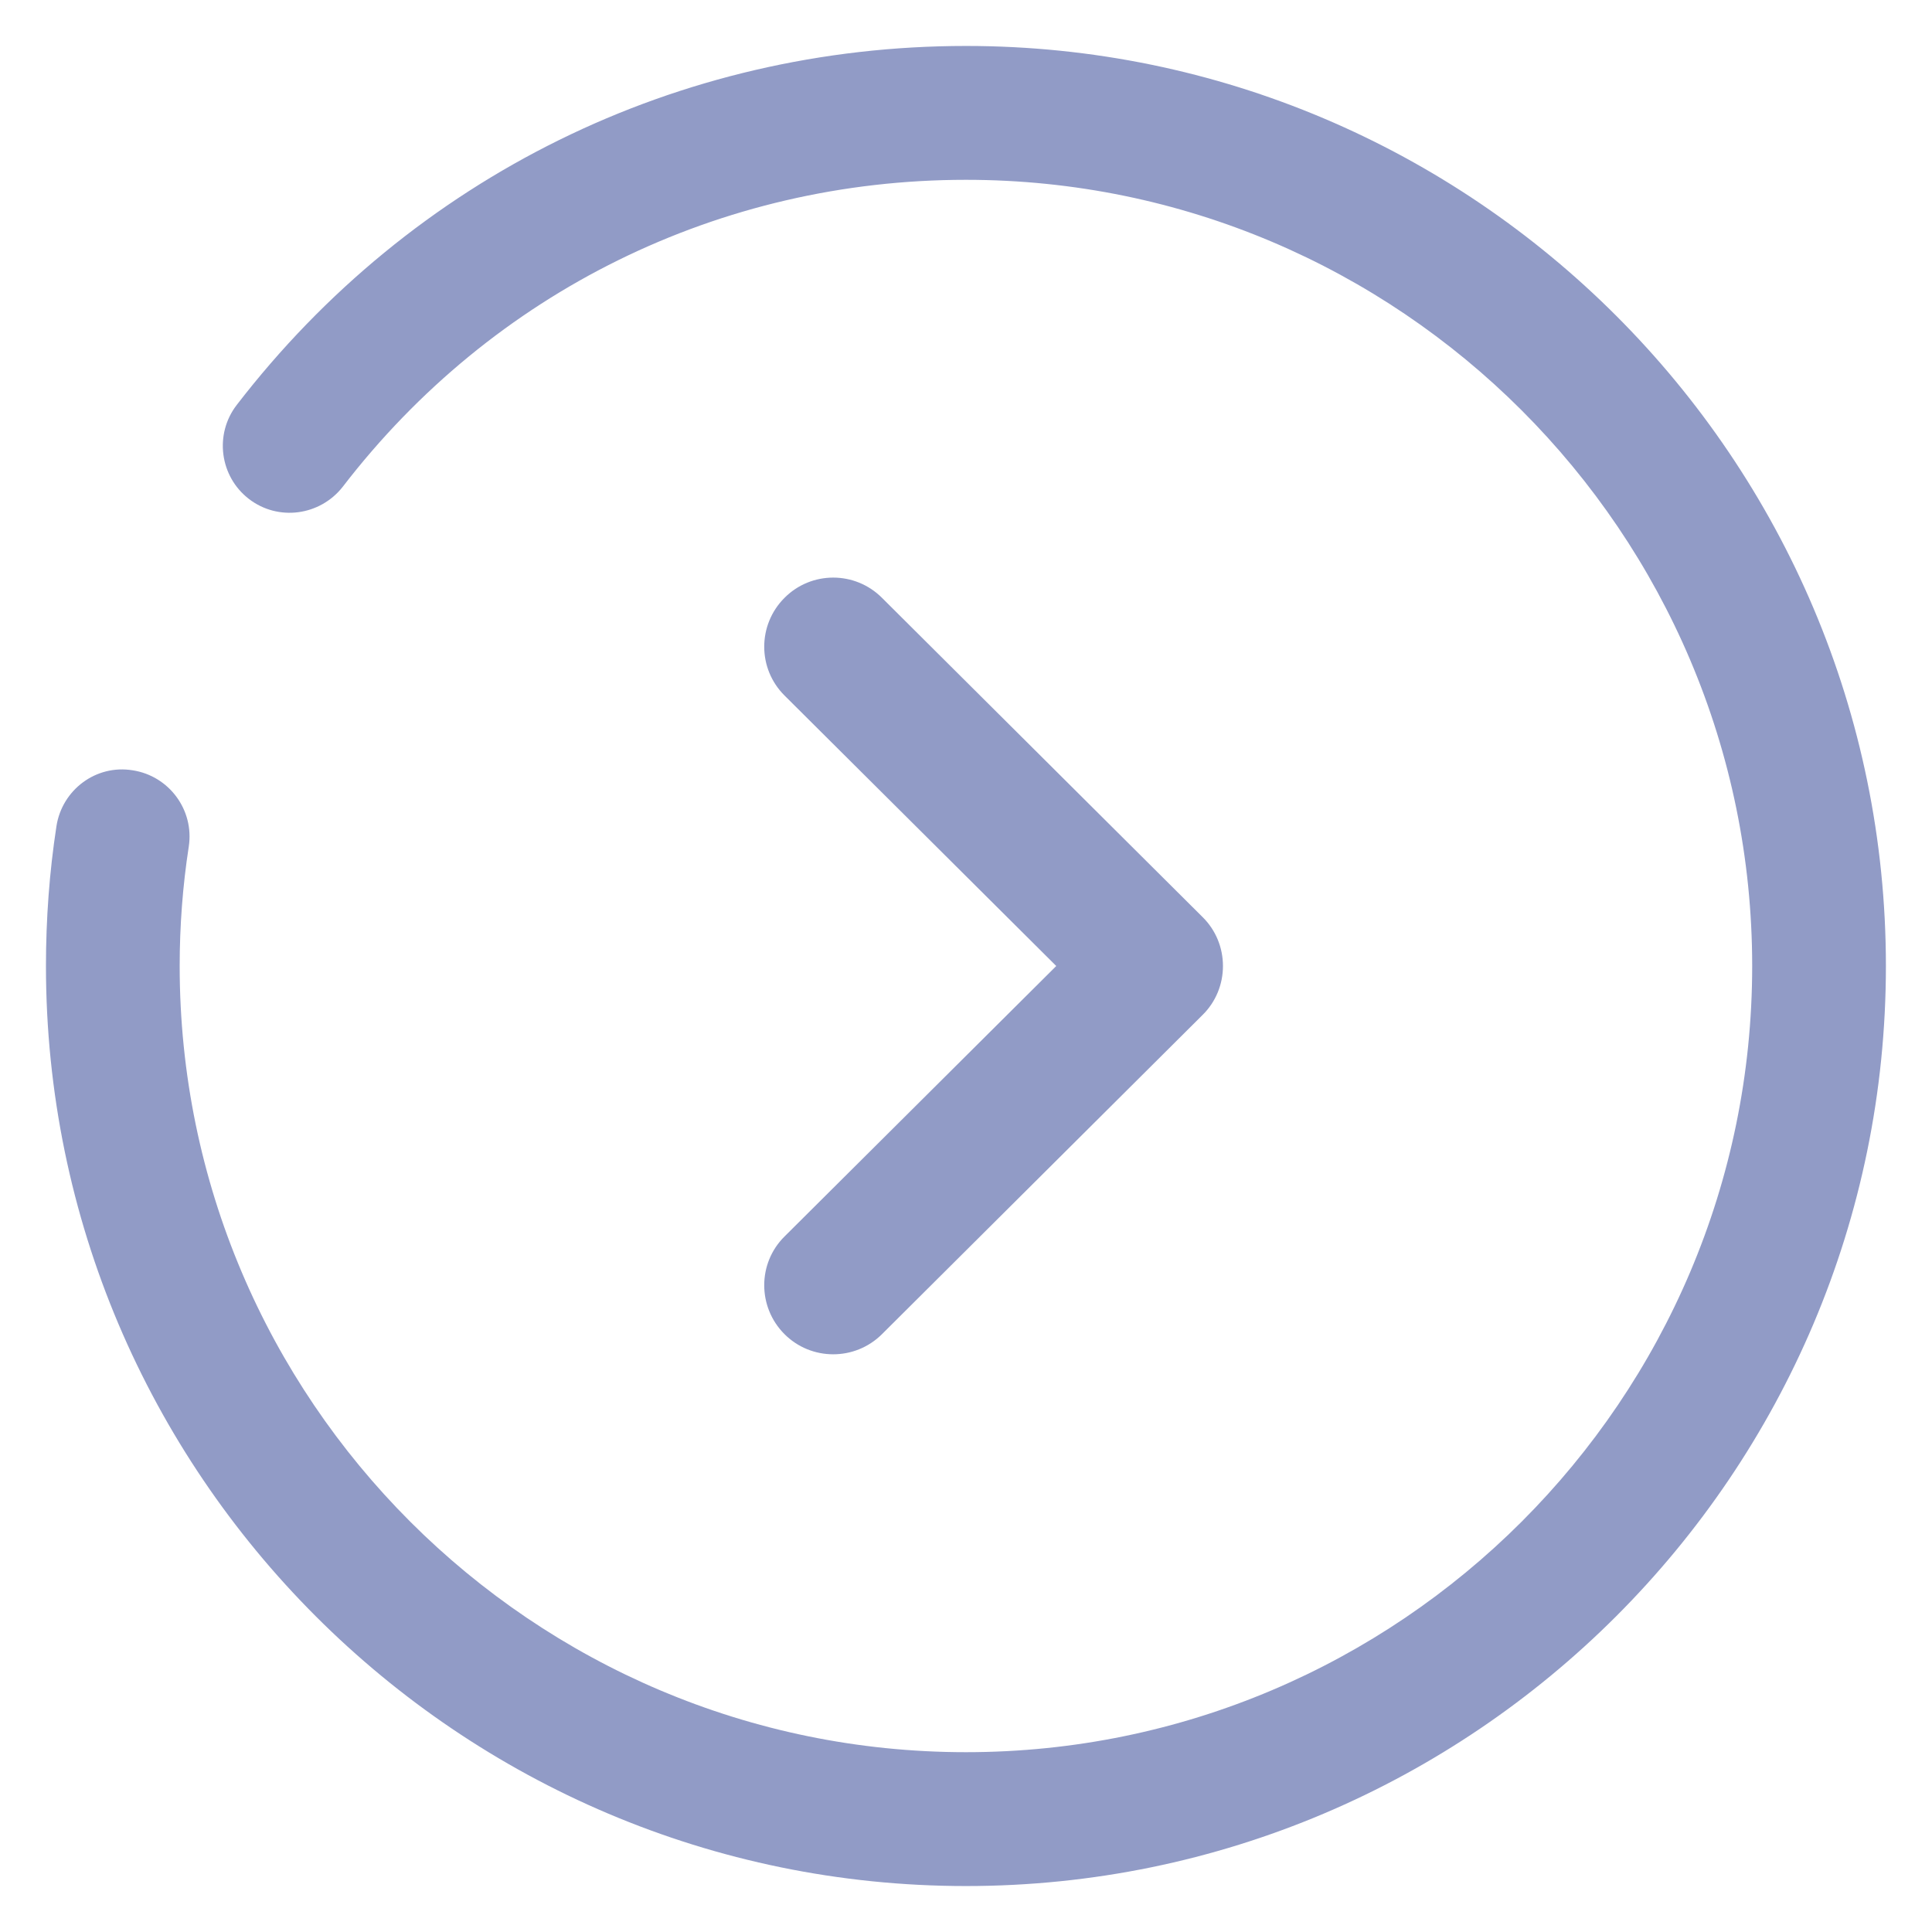
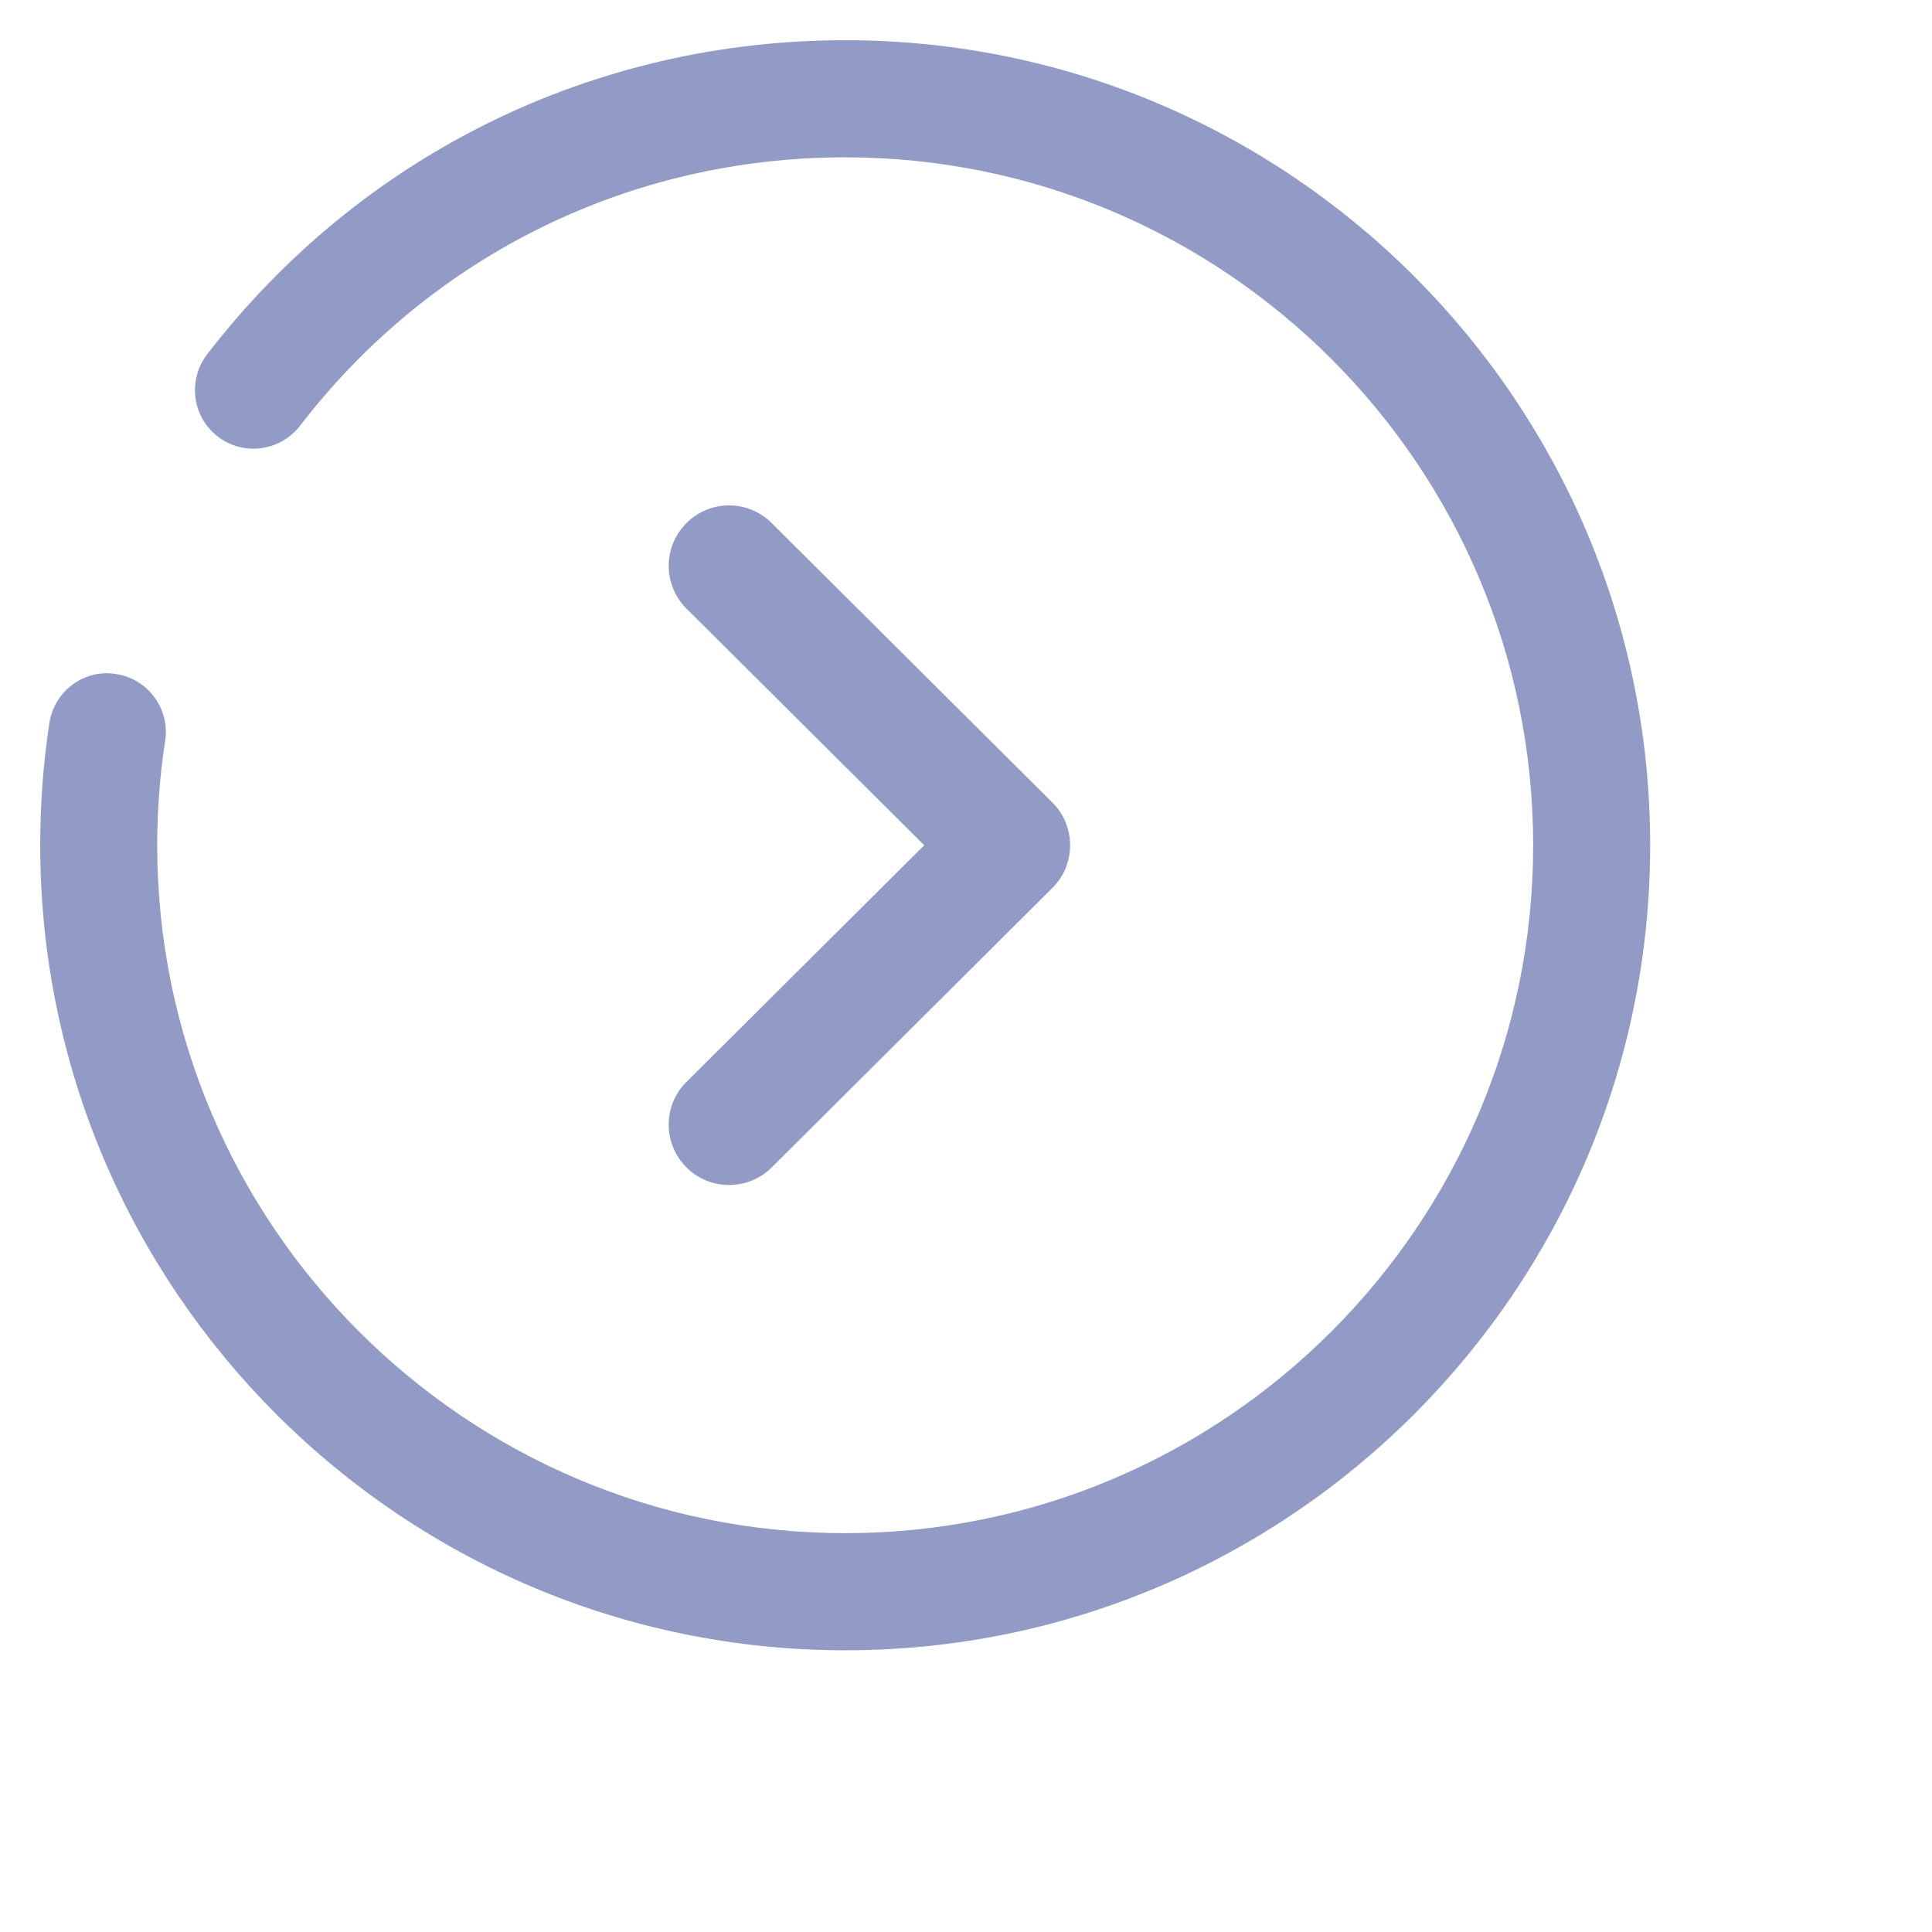
- <svg xmlns="http://www.w3.org/2000/svg" width="14" height="14" viewBox="0 0 14 14" fill="none">
+ <svg xmlns="http://www.w3.org/2000/svg" width="16" height="16" viewBox="0 0 16 16" fill="none">
  <path fill-rule="evenodd" clip-rule="evenodd" d="M0.409 5.987C0.358 6.319 0.333 6.66 0.333 7C0.333 10.676 3.324 13.667 7 13.667C10.676 13.667 13.666 10.676 13.666 7C13.666 3.324 10.676 0.333 7 0.333C4.914 0.333 2.988 1.282 1.715 2.935C1.552 3.147 1.592 3.452 1.803 3.615C2.015 3.779 2.319 3.738 2.484 3.527C3.571 2.113 5.218 1.303 7 1.303C10.141 1.303 12.697 3.858 12.697 7C12.697 10.142 10.141 12.697 7 12.697C3.858 12.697 1.302 10.142 1.302 7C1.302 6.709 1.324 6.418 1.368 6.134C1.408 5.87 1.226 5.623 0.962 5.582C0.696 5.538 0.45 5.723 0.409 5.987ZM8.862 7C8.862 6.867 8.81 6.74 8.715 6.646L6.391 4.332C6.195 4.136 5.878 4.137 5.684 4.333C5.489 4.529 5.489 4.845 5.685 5.04L7.654 7L5.685 8.96C5.489 9.154 5.489 9.471 5.684 9.667C5.878 9.862 6.195 9.863 6.391 9.668L8.715 7.354C8.81 7.26 8.862 7.133 8.862 7Z" fill="#919BC6" />
</svg>
